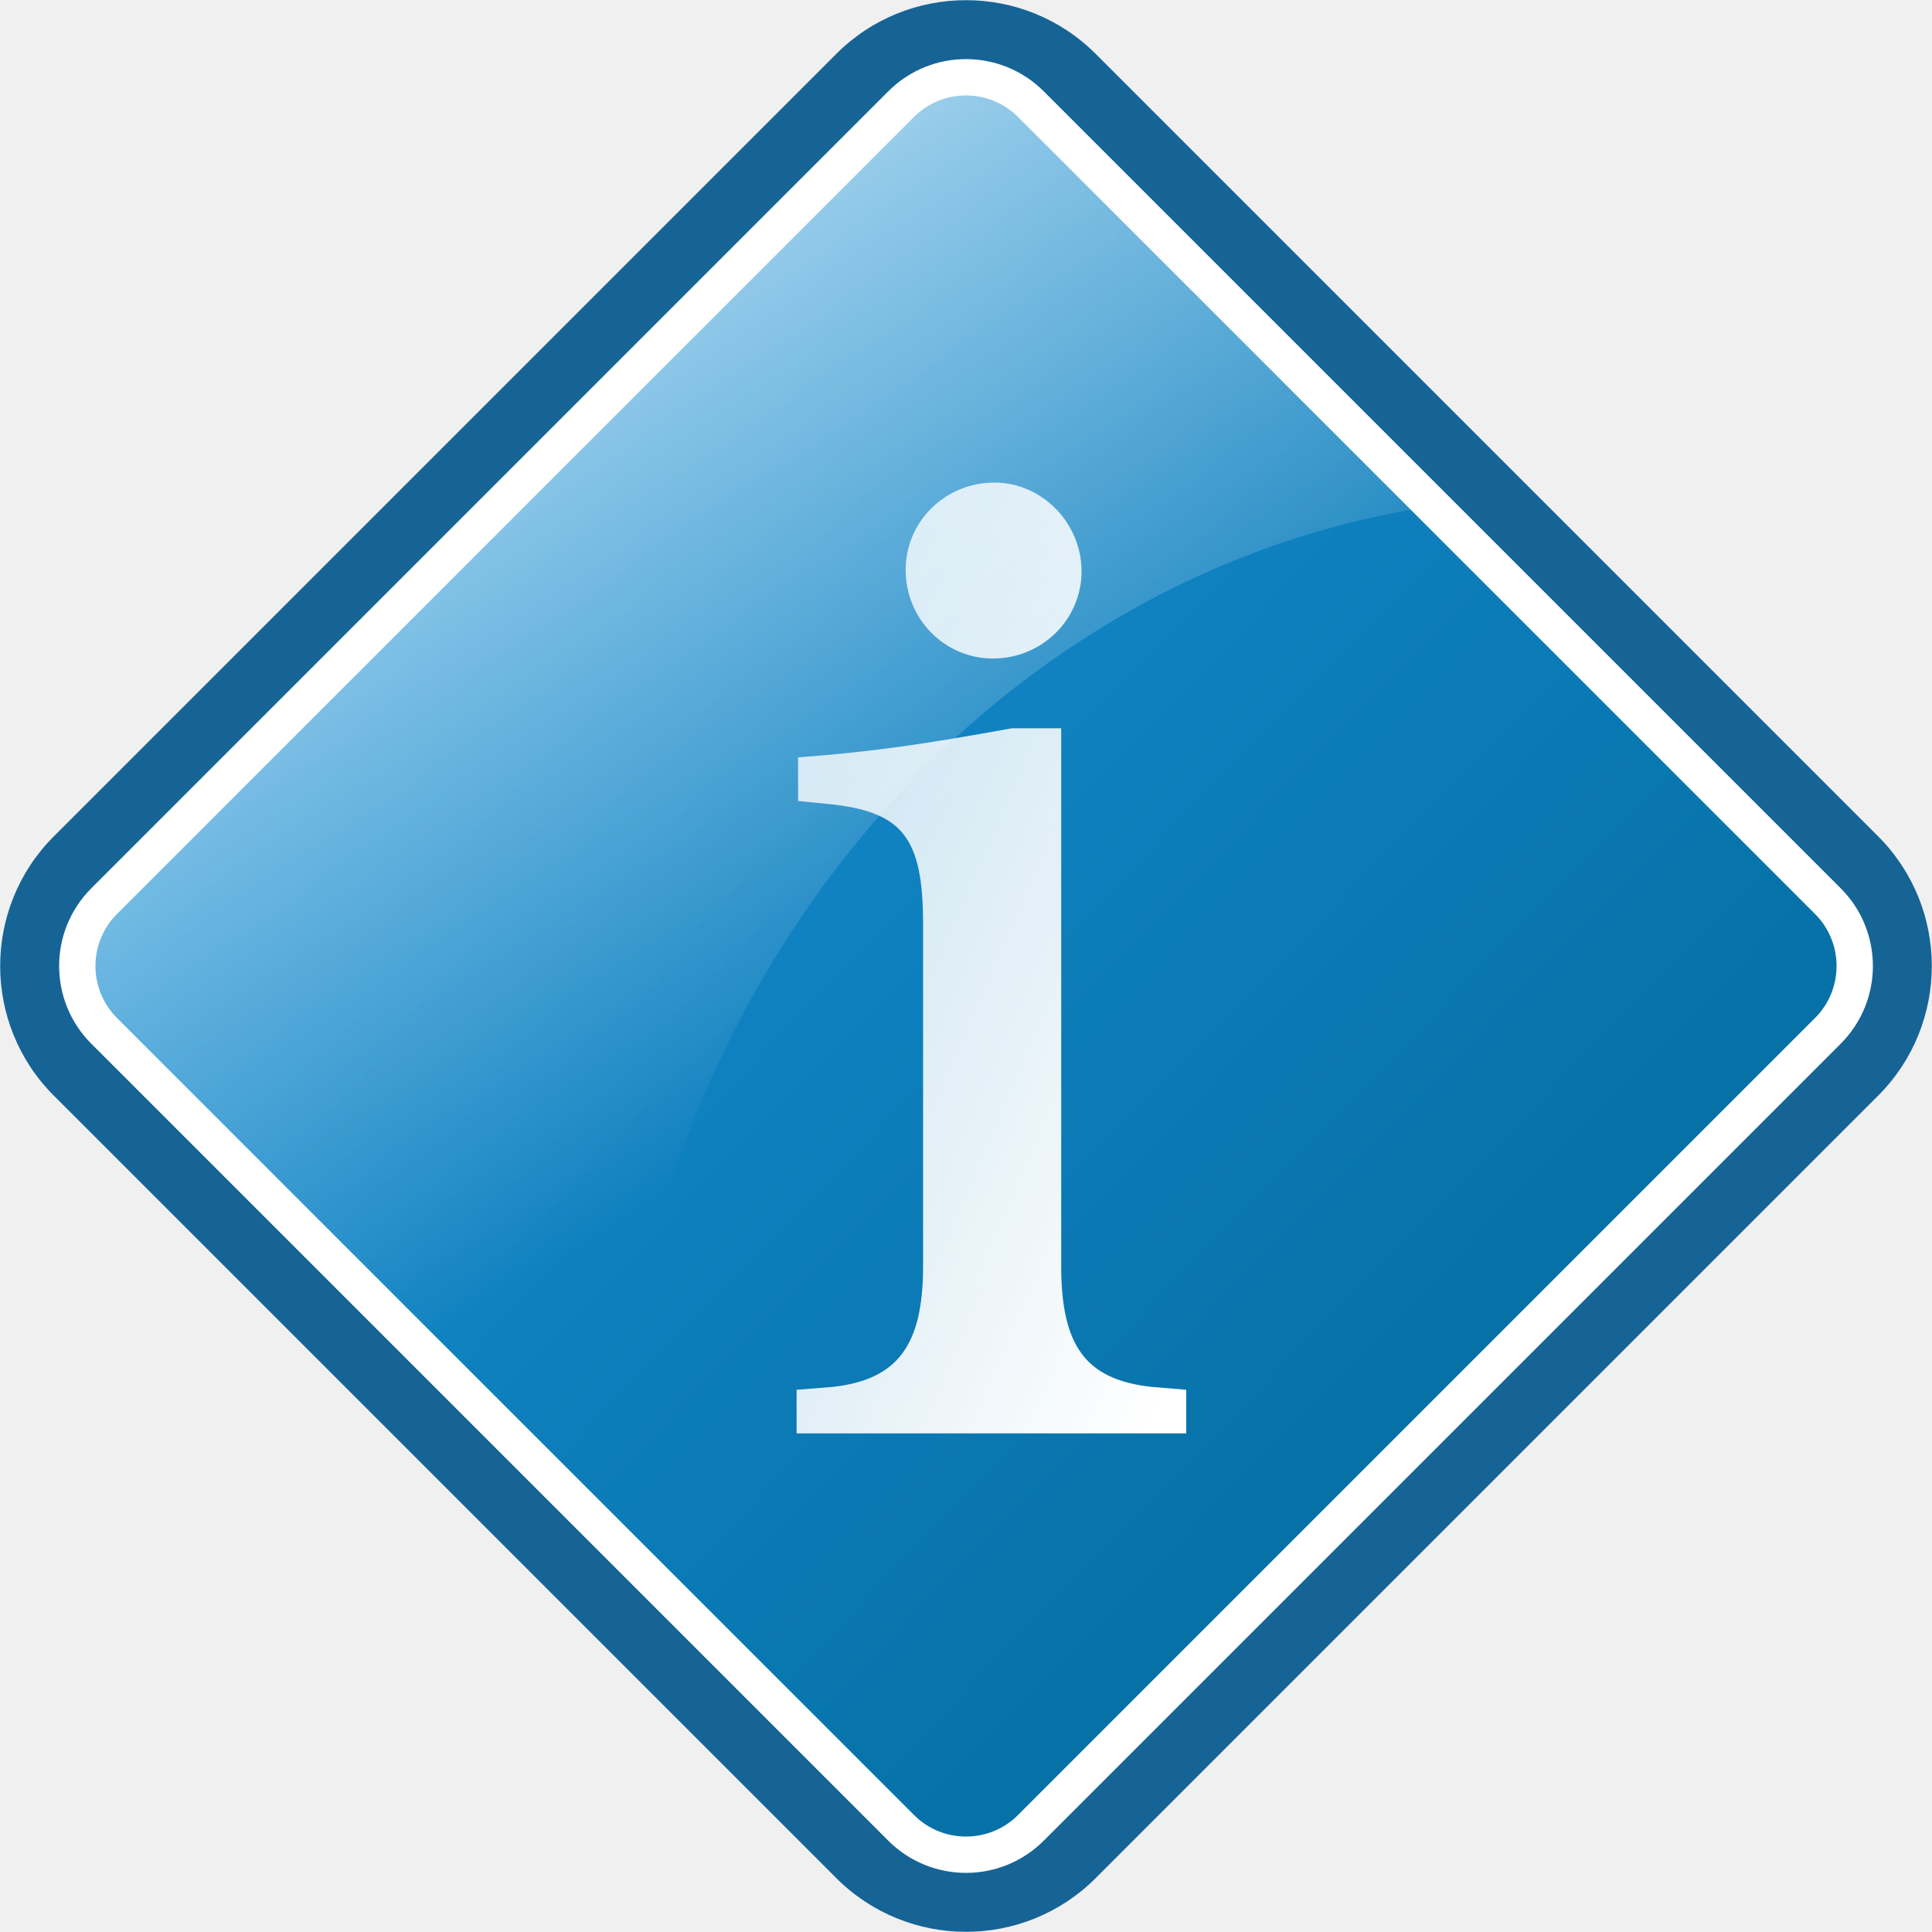
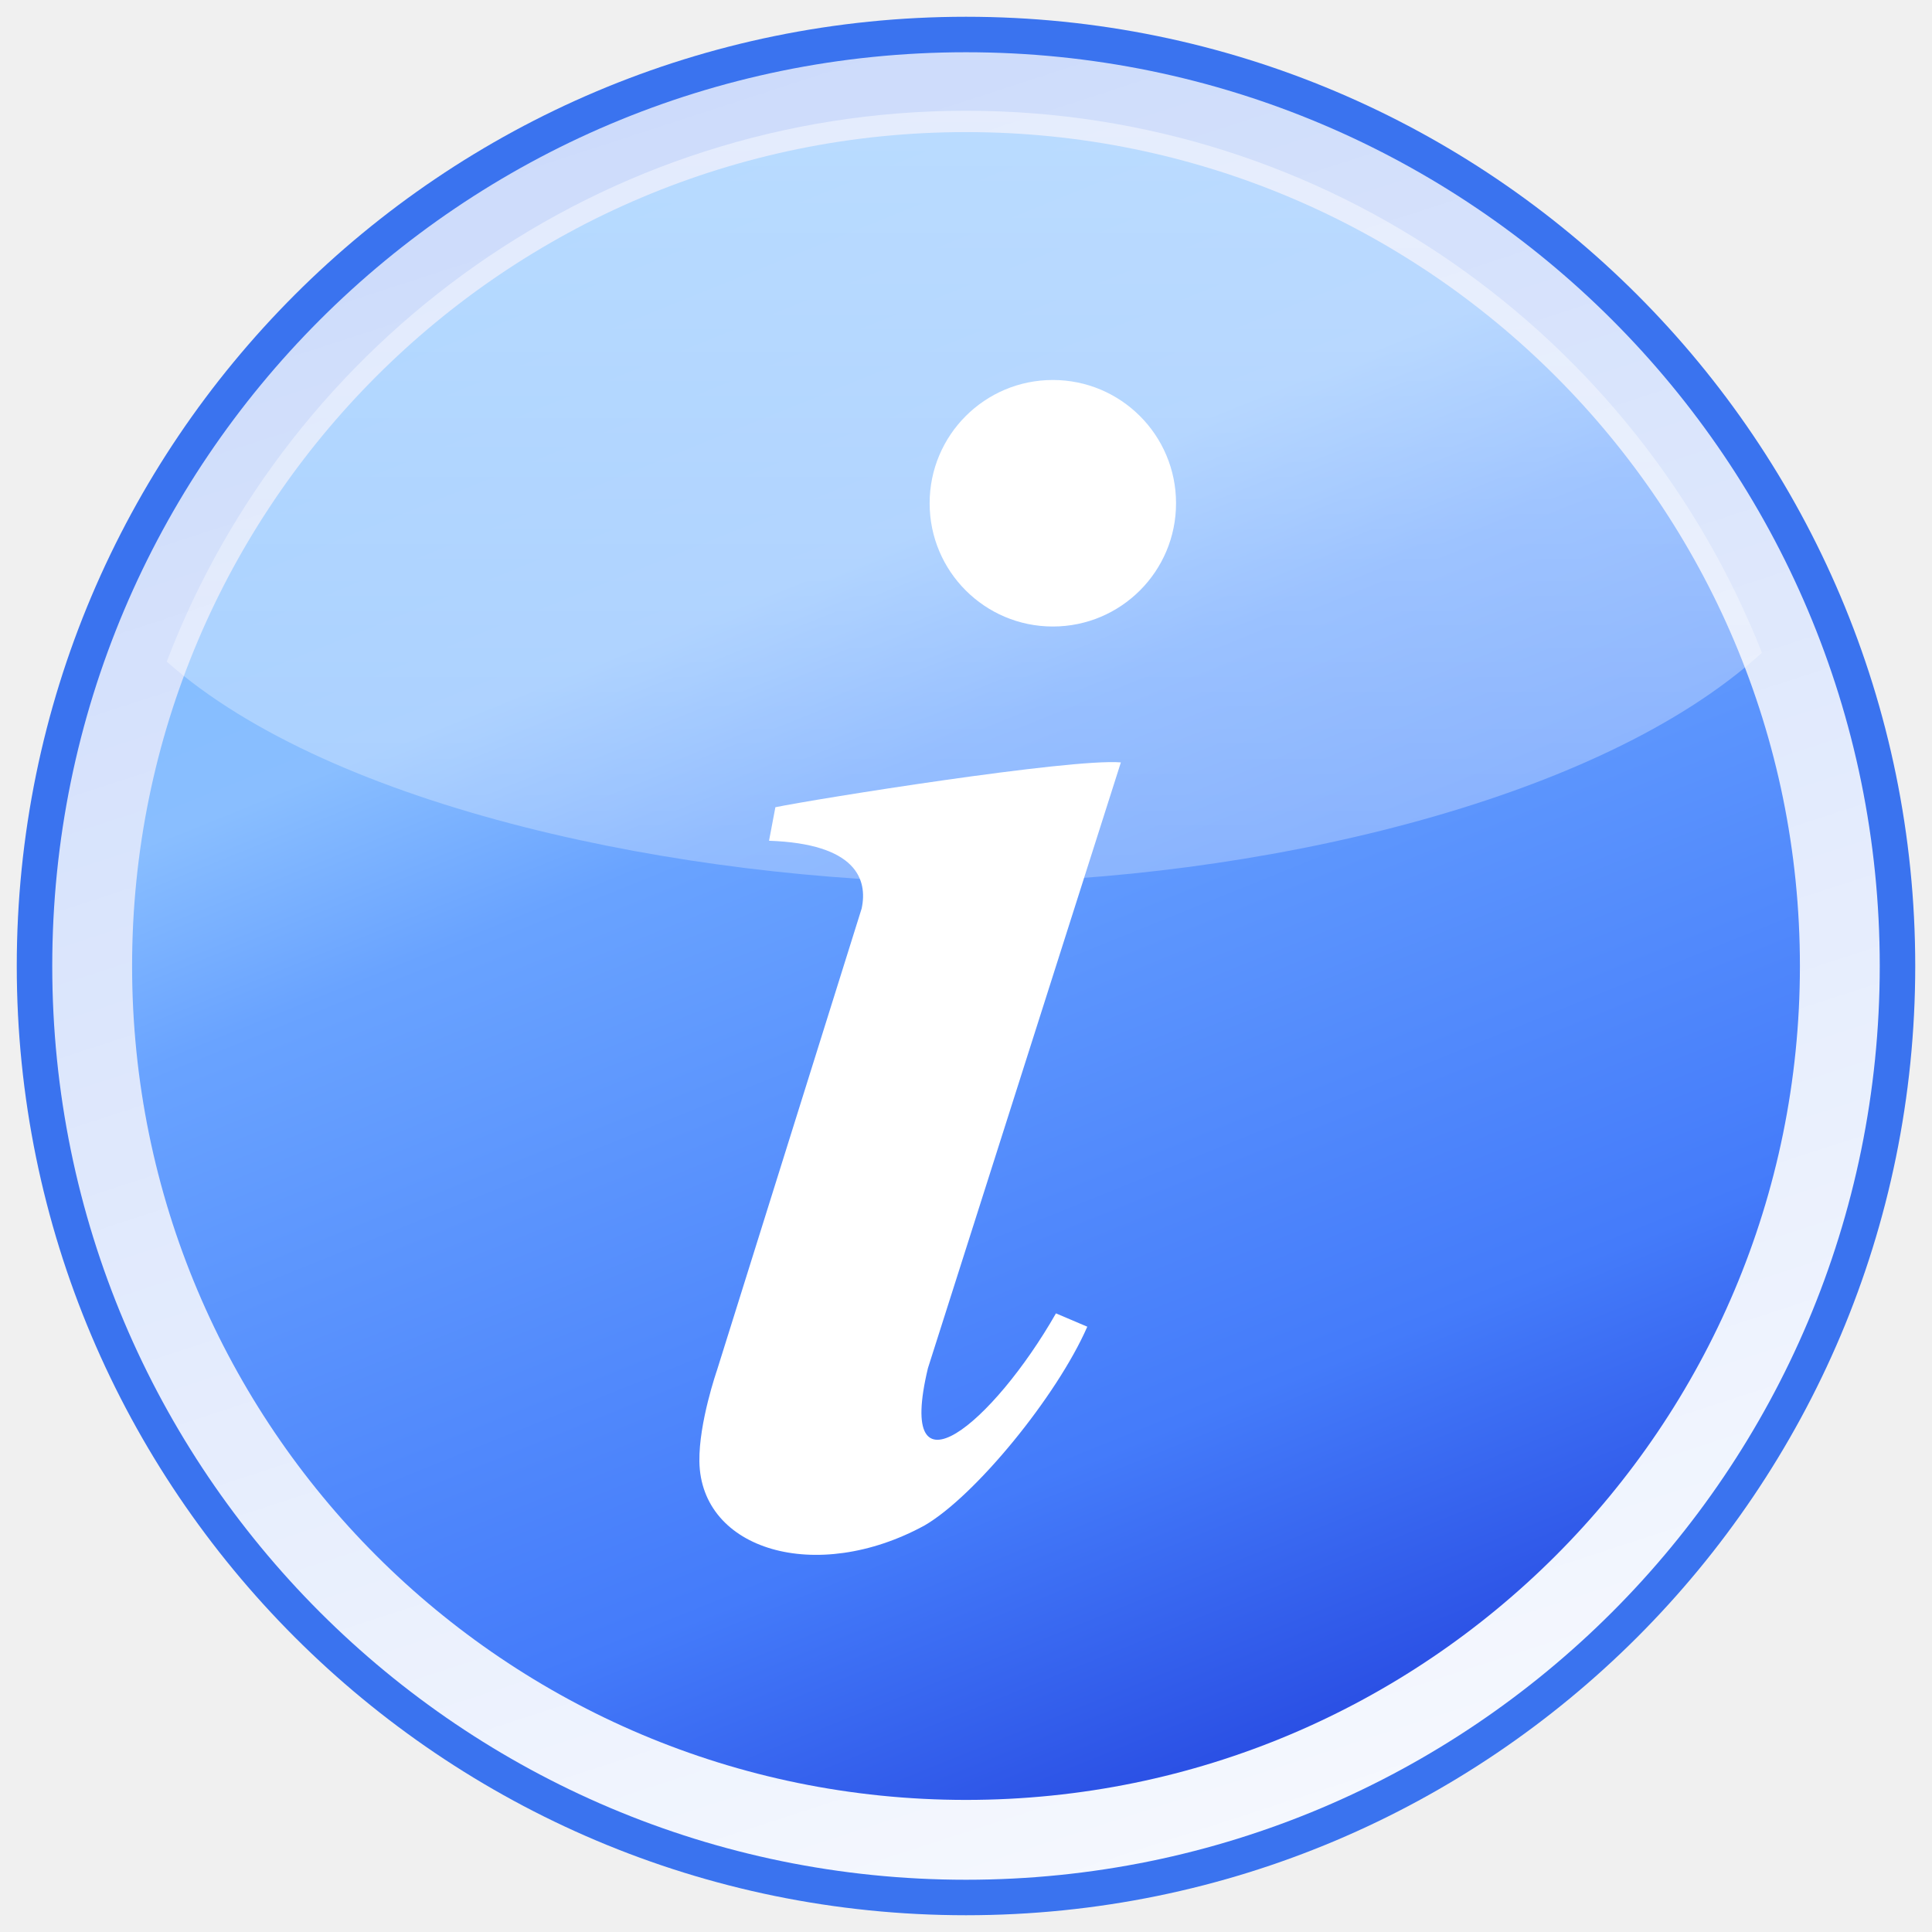
- <svg xmlns="http://www.w3.org/2000/svg" xmlns:xlink="http://www.w3.org/1999/xlink" width="63.178" height="63.178" id="svg2254" version="1.0">
-   <defs id="defs3">
-     <linearGradient y2="390.783" x2="311.274" y1="377.953" x1="302.736" gradientTransform="matrix(1.9519,0,0,1.84182,-206.4021,-329.7778)" gradientUnits="userSpaceOnUse" id="linearGradient4733" xlink:href="#linearGradient4554" />
-     <linearGradient gradientUnits="userSpaceOnUse" y2="390.493" x2="414.39" y1="376.137" x1="401.934" gradientTransform="scale(0.999946,1.000054)" id="linearGradient4744" xlink:href="#linearGradient4738" />
-     <linearGradient id="linearGradient4568">
-       <stop id="stop4570" offset="0" style="stop-color:#e12b1c;stop-opacity:1;" />
-       <stop id="stop4572" offset="1" style="stop-color:#980b00;stop-opacity:1;" />
+ <svg xmlns="http://www.w3.org/2000/svg" xmlns:xlink="http://www.w3.org/1999/xlink" id="svg2" height="256" width="256" version="1.0">
+   <defs id="defs4">
+     <linearGradient id="linearGradient2820">
+       <stop id="stop2822" offset="0" style="stop-color:black;stop-opacity:0.314" />
+       <stop id="stop2826" offset="0.93" style="stop-color:black;stop-opacity:0.196" />
+       <stop id="stop2824" offset="1" style="stop-color:black;stop-opacity:0" />
    </linearGradient>
-     <linearGradient y2="387.439" x2="332.025" y1="369.98" x1="314.565" gradientUnits="userSpaceOnUse" id="linearGradient4693" xlink:href="#linearGradient4568" />
-     <linearGradient xlink:href="#linearGradient4554" id="linearGradient3711" gradientUnits="userSpaceOnUse" gradientTransform="matrix(1.9519,0,0,1.84182,-428.7143,-277.3005)" x1="302.736" y1="377.953" x2="311.274" y2="390.783" />
-     <linearGradient xlink:href="#linearGradient4886" id="linearGradient3709" gradientUnits="userSpaceOnUse" x1="314.565" y1="369.98" x2="332.025" y2="387.439" />
-     <linearGradient xlink:href="#linearGradient4554" id="linearGradient3695" gradientUnits="userSpaceOnUse" gradientTransform="translate(-305.3221,52.47723)" x1="808.126" y1="362.581" x2="832.683" y2="400.04" />
-     <linearGradient id="linearGradient4886">
-       <stop id="stop4888" offset="0" style="stop-color:#1c97e1;stop-opacity:1;" />
-       <stop id="stop4890" offset="1" style="stop-color:#006798;stop-opacity:1;" />
+     <linearGradient id="linearGradient10053">
+       <stop id="stop10055" offset="0" style="stop-color:white;stop-opacity:1" />
+       <stop id="stop10057" offset="1" style="stop-color:white;stop-opacity:0.48" />
    </linearGradient>
-     <linearGradient xlink:href="#linearGradient4886" id="linearGradient3691" gradientUnits="userSpaceOnUse" gradientTransform="translate(-178.7883,253.0024)" x1="838.01" y1="-320.497" x2="909.216" y2="-321.473" />
-     <linearGradient id="linearGradient4738">
-       <stop id="stop4740" offset="0" style="stop-color:#ffffff;stop-opacity:0.727;" />
-       <stop id="stop4742" offset="1" style="stop-color:#ffffff;stop-opacity:1;" />
+     <linearGradient id="linearGradient7070">
+       <stop id="stop7072" offset="0" style="stop-color:white;stop-opacity:0.949" />
+       <stop id="stop7074" offset="1" style="stop-color:white;stop-opacity:0.745" />
    </linearGradient>
-     <linearGradient id="linearGradient4554">
-       <stop id="stop4556" offset="0" style="stop-color:#ffffff;stop-opacity:1;" />
-       <stop id="stop4558" offset="1" style="stop-color:#ffffff;stop-opacity:0;" />
+     <linearGradient id="linearGradient4153">
+       <stop id="stop4155" offset="0" style="stop-color:#2a4fe4;stop-opacity:1" />
+       <stop id="stop7080" offset="0.2" style="stop-color:#447bfa;stop-opacity:1" />
+       <stop id="stop7084" offset="0.625" style="stop-color:#69a3ff;stop-opacity:1" />
+       <stop id="stop7082" offset="0.75" style="stop-color:#89beff;stop-opacity:1" />
+       <stop id="stop4157" offset="1" style="stop-color:#80beff;stop-opacity:1" />
    </linearGradient>
-     <linearGradient y2="359.151" x2="745.218" y1="328.409" x1="714.002" gradientTransform="matrix(0.901725,0,0,1.108985,-143.062,50.64598)" gradientUnits="userSpaceOnUse" id="linearGradient6127" xlink:href="#linearGradient4554" />
-     <linearGradient id="linearGradient5028">
-       <stop style="stop-color:#fffd26;stop-opacity:1;" offset="0" id="stop5030" />
-       <stop style="stop-color:#967f00;stop-opacity:1;" offset="1" id="stop5032" />
+     <linearGradient id="linearGradient4145">
+       <stop id="stop4147" offset="0" style="stop-color:black;stop-opacity:1" />
+       <stop id="stop4149" offset="1" style="stop-color:black;stop-opacity:0" />
    </linearGradient>
-     <linearGradient y2="424.728" x2="649.376" y1="387.405" x1="621.354" gradientTransform="matrix(1.061434,0,0,0.942122,-143.062,50.64598)" gradientUnits="userSpaceOnUse" id="linearGradient6125" xlink:href="#linearGradient5028" />
-     <linearGradient xlink:href="#linearGradient4738" id="linearGradient2314" gradientUnits="userSpaceOnUse" gradientTransform="matrix(0.645848,0,0,0.875833,18.0749,154.3767)" x1="786.646" y1="302.44" x2="818.391" y2="338.764" />
-     <linearGradient xlink:href="#linearGradient4738" id="linearGradient2316" gradientUnits="userSpaceOnUse" gradientTransform="matrix(0.638597,0,0,1.565933,-305.3766,53.81816)" x1="1313.43" y1="237.961" x2="1333.007" y2="258.769" />
-     <linearGradient xlink:href="#linearGradient4738" id="linearGradient2318" gradientUnits="userSpaceOnUse" gradientTransform="matrix(0.705519,0,0,0.956752,-378.2535,132.7828)" x1="786.646" y1="302.44" x2="818.391" y2="338.764" />
-     <linearGradient xlink:href="#linearGradient4738" id="linearGradient2322" gradientUnits="userSpaceOnUse" gradientTransform="matrix(0.645848,0,0,0.875833,-151.4429,-50.6101)" x1="786.646" y1="302.44" x2="818.391" y2="338.764" />
-     <linearGradient xlink:href="#linearGradient4554" id="linearGradient2325" gradientUnits="userSpaceOnUse" gradientTransform="matrix(0.901725,0,0,1.108985,-312.5798,-154.3408)" x1="714.002" y1="328.409" x2="745.218" y2="359.151" />
-     <linearGradient xlink:href="#linearGradient5028" id="linearGradient2328" gradientUnits="userSpaceOnUse" gradientTransform="matrix(1.061434,0,0,0.942122,-312.5798,-154.3408)" x1="621.354" y1="387.405" x2="649.376" y2="424.728" />
-     <linearGradient xlink:href="#linearGradient4554" id="linearGradient2332" gradientUnits="userSpaceOnUse" gradientTransform="translate(-399.0126,-162.2396)" x1="808.126" y1="362.581" x2="832.683" y2="400.04" />
-     <linearGradient xlink:href="#linearGradient4738" id="linearGradient2336" gradientUnits="userSpaceOnUse" gradientTransform="matrix(0.638597,0,0,1.565933,-399.0671,-160.8986)" x1="1313.43" y1="237.961" x2="1333.007" y2="258.769" />
-     <linearGradient xlink:href="#linearGradient4886" id="linearGradient2339" gradientUnits="userSpaceOnUse" gradientTransform="translate(-396.8652,167.4239)" x1="838.01" y1="-320.497" x2="909.216" y2="-321.473" />
-     <linearGradient xlink:href="#linearGradient4738" id="linearGradient2344" gradientUnits="userSpaceOnUse" gradientTransform="matrix(0.705519,0,0,0.956752,-290.5796,-78.4396)" x1="786.646" y1="302.44" x2="818.391" y2="338.764" />
-     <linearGradient xlink:href="#linearGradient4554" id="linearGradient2347" gradientUnits="userSpaceOnUse" gradientTransform="matrix(1.9519,0,0,1.84182,-341.0404,-488.5229)" x1="302.736" y1="377.953" x2="311.274" y2="390.783" />
-     <linearGradient xlink:href="#linearGradient4554" id="linearGradient2352" gradientUnits="userSpaceOnUse" gradientTransform="matrix(1.9519,0,0,1.84182,-426.2173,-488.5229)" x1="302.736" y1="377.953" x2="311.274" y2="390.783" />
-     <linearGradient xlink:href="#linearGradient4738" id="linearGradient2355" gradientUnits="userSpaceOnUse" gradientTransform="matrix(0.999946,0,0,1.000054,-219.8152,-158.7451)" x1="401.934" y1="376.137" x2="414.39" y2="390.493" />
-     <linearGradient xlink:href="#linearGradient4886" id="linearGradient2560" gradientUnits="userSpaceOnUse" gradientTransform="translate(-396.8652,167.4239)" x1="838.01" y1="-320.497" x2="909.216" y2="-321.473" />
-     <linearGradient xlink:href="#linearGradient4738" id="linearGradient2562" gradientUnits="userSpaceOnUse" gradientTransform="matrix(0.638597,0,0,1.565933,-399.0671,-160.8986)" x1="1313.43" y1="237.961" x2="1333.007" y2="258.769" />
-     <linearGradient xlink:href="#linearGradient4554" id="linearGradient2564" gradientUnits="userSpaceOnUse" gradientTransform="translate(-399.0126,-162.2396)" x1="808.126" y1="362.581" x2="832.683" y2="400.04" />
+     <linearGradient id="linearGradient25332">
+       <stop id="stop25334" offset="0" style="stop-color:#385ae5;stop-opacity:1" />
+       <stop id="stop26309" offset="0" style="stop-color:#66a1ff;stop-opacity:1" />
+       <stop id="stop25336" offset="1" style="stop-color:#66a1f0;stop-opacity:0.941" />
+     </linearGradient>
+     <linearGradient id="linearGradient23386">
+       <stop id="stop23388" offset="0" style="stop-color:#2b51e4;stop-opacity:0" />
+       <stop id="stop23390" offset="1" style="stop-color:black;stop-opacity:0" />
+     </linearGradient>
+     <linearGradient id="linearGradient15560">
+       <stop id="stop15562" offset="0" style="stop-color:#1864ed;stop-opacity:1" />
+       <stop id="stop15564" offset="1" style="stop-color:#3a7bef;stop-opacity:0.255" />
+     </linearGradient>
+     <linearGradient id="linearGradient15536">
+       <stop id="stop15538" offset="0" style="stop-color:white;stop-opacity:1" />
+       <stop id="stop15540" offset="1" style="stop-color:white;stop-opacity:0.591" />
+     </linearGradient>
+     <filter id="filter9681">
+       <feGaussianBlur id="feGaussianBlur9683" stdDeviation="1.739" />
+     </filter>
+     <filter id="filter22413">
+       <feGaussianBlur id="feGaussianBlur22415" stdDeviation="0.334" />
+     </filter>
+     <linearGradient gradientUnits="userSpaceOnUse" xlink:href="#linearGradient4153" id="linearGradient4159" y2="42.125" x2="94.361" y1="226.798" x1="168.973" />
+     <linearGradient gradientUnits="userSpaceOnUse" xlink:href="#linearGradient7070" id="linearGradient7076" y2="40.729" x2="101.212" y1="228.193" x1="162.122" />
+     <linearGradient gradientUnits="userSpaceOnUse" xlink:href="#linearGradient10053" id="linearGradient10059" y2="118.625" x2="127.812" y1="31.594" x1="127.812" />
+     <linearGradient gradientUnits="userSpaceOnUse" xlink:href="#linearGradient2820" id="linearGradient2818" y2="131.318" x2="162.293" y1="72.58" x1="150.769" />
+     <radialGradient gradientTransform="matrix(0.995962,0,0,0.995962,-0.171109,-0.165469)" gradientUnits="userSpaceOnUse" xlink:href="#linearGradient2820" id="radialGradient3721" fy="132.016" fx="130.619" r="115.951" cy="132.016" cx="130.619" />
+     <linearGradient gradientUnits="userSpaceOnUse" xlink:href="#linearGradient15536" id="linearGradient4614" y2="118.625" x2="127.812" y1="31.594" x1="127.812" />
+     <linearGradient y2="118.625" x2="127.812" y1="31.594" x1="127.812" gradientUnits="userSpaceOnUse" id="linearGradient14510" xlink:href="#linearGradient15536" />
  </defs>
-   <g id="layer1" transform="translate(-415.0273,-196.7091)">
-     <g id="g2554">
-       <rect style="fill:#166496;fill-opacity:1;fill-rule:nonzero;stroke:none;stroke-width:0.686;stroke-linecap:butt;stroke-linejoin:miter;marker:none;marker-start:none;marker-mid:none;marker-end:none;stroke-miterlimit:4;stroke-dashoffset:0;stroke-opacity:1;visibility:visible;display:inline;overflow:visible" id="rect5057" width="48.18" height="48.18" x="453.146" y="-178.464" rx="6" ry="6" transform="matrix(0.707107,0.707107,-0.707107,0.707107,0,0)" />
-       <rect style="fill:url(#linearGradient2560);fill-opacity:1;fill-rule:nonzero;stroke:#ffffff;stroke-width:1.188;stroke-linecap:butt;stroke-linejoin:miter;marker:none;marker-start:none;marker-mid:none;marker-end:none;stroke-miterlimit:4;stroke-dashoffset:0;stroke-opacity:1;visibility:visible;display:inline;overflow:visible" id="rect5059" width="42.857" height="42.857" x="455.808" y="-175.803" rx="3" ry="3" transform="matrix(0.707107,0.707107,-0.707107,0.707107,0,0)" />
-       <path style="font-size:47.54px;font-style:normal;font-variant:normal;font-weight:normal;font-stretch:normal;letter-spacing:normal;writing-mode:lr-tb;text-anchor:start;fill:url(#linearGradient2562);fill-opacity:1;fill-rule:nonzero;stroke:none;stroke-width:1px;stroke-linecap:butt;stroke-linejoin:miter;marker:none;marker-start:none;marker-mid:none;marker-end:none;stroke-miterlimit:4;stroke-dashoffset:0;stroke-opacity:1;visibility:visible;display:inline;overflow:visible;font-family:URW Bookman L" d="M 449.73,220.525 L 448.113,220.525 C 445.213,221.048 443.644,221.285 441.125,221.476 L 441.125,222.902 L 442.076,222.997 C 444.548,223.235 445.213,224.09 445.213,226.943 L 445.213,238.115 C 445.213,240.73 444.358,241.823 442.266,242.061 L 441.077,242.156 L 441.077,243.582 L 453.818,243.582 L 453.818,242.156 L 452.677,242.061 C 450.538,241.823 449.73,240.73 449.73,238.115 L 449.73,220.525 M 447.543,212.49 C 445.926,212.49 444.643,213.774 444.643,215.343 C 444.643,216.959 445.926,218.243 447.495,218.243 C 449.112,218.243 450.395,216.959 450.395,215.39 C 450.395,213.822 449.112,212.49 447.543,212.49" id="text5067" />
-       <path style="fill:url(#linearGradient2564);fill-opacity:1;fill-rule:nonzero;stroke:none;stroke-width:1.187;stroke-linecap:butt;stroke-linejoin:miter;marker:none;marker-start:none;marker-mid:none;marker-end:none;stroke-miterlimit:4;stroke-dashoffset:0;stroke-opacity:1;visibility:visible;display:inline;overflow:visible" d="M 446.612,199.229 C 445.846,199.229 445.075,199.517 444.487,200.104 L 418.425,226.167 C 417.25,227.342 417.25,229.241 418.425,230.417 L 435.081,247.073 C 435.124,229.706 446.823,215.508 461.894,213.26 L 448.737,200.104 C 448.15,199.517 447.379,199.229 446.612,199.229 z" id="rect5098" />
+   <g transform="matrix(1.1755,0,0,1.1755,-22.46389,-22.46389)" id="g14508">
+     <g style="display:inline;opacity:1" id="layer4">
+       <path d="m 230.505,134.461 c 0,54.587 -44.251,98.838 -98.838,98.838 -54.587,1e-5 -98.838,-44.251 -98.838,-98.838 0,-54.587 44.251,-98.838 98.838,-98.838 54.587,0 98.838,44.251 98.838,98.838 z" transform="matrix(1.082583,0,0,1.082583,-14.54063,-17.56537)" style="opacity:1;fill:#3a73ef;fill-opacity:1;stroke:none;stroke-width:0.1;stroke-linecap:butt;stroke-linejoin:round;stroke-miterlimit:4;stroke-dasharray:none;stroke-opacity:1" id="path2175" />
+       <path d="m 230.505,134.461 c 0,54.587 -44.251,98.838 -98.838,98.838 -54.587,1e-5 -98.838,-44.251 -98.838,-98.838 0,-54.587 44.251,-98.838 98.838,-98.838 54.587,0 98.838,44.251 98.838,98.838 z" transform="matrix(1.042113,0,0,1.042113,-9.212006,-12.12368)" style="opacity:1;fill:url(#linearGradient7076);fill-opacity:1;stroke:none;stroke-width:0.1;stroke-linecap:butt;stroke-linejoin:round;stroke-miterlimit:4;stroke-dasharray:none;stroke-opacity:1" id="path13592" />
+       <path d="m 230.505,134.461 c 0,54.587 -44.251,98.838 -98.838,98.838 -54.587,1e-5 -98.838,-44.251 -98.838,-98.838 0,-54.587 44.251,-98.838 98.838,-98.838 54.587,0 98.838,44.251 98.838,98.838 z" transform="matrix(0.951055,0,0,0.951055,2.777393,0.12014)" style="opacity:1;fill:url(#linearGradient4159);fill-opacity:1;stroke:none;stroke-width:0.1;stroke-linecap:butt;stroke-linejoin:round;stroke-miterlimit:4;stroke-dasharray:none;stroke-opacity:1" id="path14565" />
+     </g>
+     <g style="display:inline;opacity:1" id="layer5" />
+     <g style="display:inline;opacity:1" id="layer3">
+       <g id="g15568">
+         <path d="m 123.306,191.076 c 5.715,-3.312 14.936,-14.581 18.367,-22.418 0,0 -3.533,-1.501 -3.533,-1.501 -7.099,12.423 -18.113,21.543 -14.429,6.168 0,0 21.746,-68.275 21.746,-68.275 -5.679,-0.473 -34.453,4.127 -38.944,5.054 0,0 -0.716,3.778 -0.716,3.778 9.817,0.336 11.149,4.352 10.439,7.642 0,0 -16.309,52.052 -16.309,52.052 0,0 -2.046,5.889 -1.981,10.273 0.158,10.011 13.165,13.863 25.359,7.227 z" style="display:inline;opacity:1;fill:#ffffff;fill-opacity:1;stroke:none;stroke-width:0.1;stroke-miterlimit:4;stroke-dasharray:none;stroke-opacity:1" id="path3339" />
+         <path d="m 151.927,75.963 c 0.004,7.627 -6.177,13.811 -13.804,13.811 -7.627,0 -13.808,-6.185 -13.804,-13.811 -0.004,-7.627 6.177,-13.811 13.804,-13.811 7.627,0 13.808,6.185 13.804,13.811 z" transform="matrix(1.006031,0,0,1.006031,-1.167682,-0.583638)" style="display:inline;opacity:1;fill:#ffffff;fill-opacity:1;stroke:none;stroke-width:0.1;stroke-linecap:butt;stroke-linejoin:round;stroke-miterlimit:4;stroke-dasharray:none;stroke-opacity:1" id="path7182" />
+       </g>
+     </g>
+     <g style="display:inline;opacity:1;fill:url(#linearGradient4614);fill-opacity:1" id="layer7">
+       <path d="m 128,31.594 c -41.129,0 -76.252,25.808 -90.094,62.094 18.826,16.672 58.339,24.684 90.125,24.938 0.042,-3.3e-4 -0.01,3.3e-4 0.031,0 32.035,-0.255 71.06,-8.949 89.656,-25.938 C 203.62,56.922 168.755,31.594 128,31.594 Z" style="opacity:0.45;fill:url(#linearGradient14510);fill-opacity:1;fill-rule:evenodd;stroke:none;stroke-width:0.1;stroke-linecap:butt;stroke-linejoin:miter;stroke-miterlimit:4;stroke-opacity:1" id="path18502" />
    </g>
  </g>
</svg>
